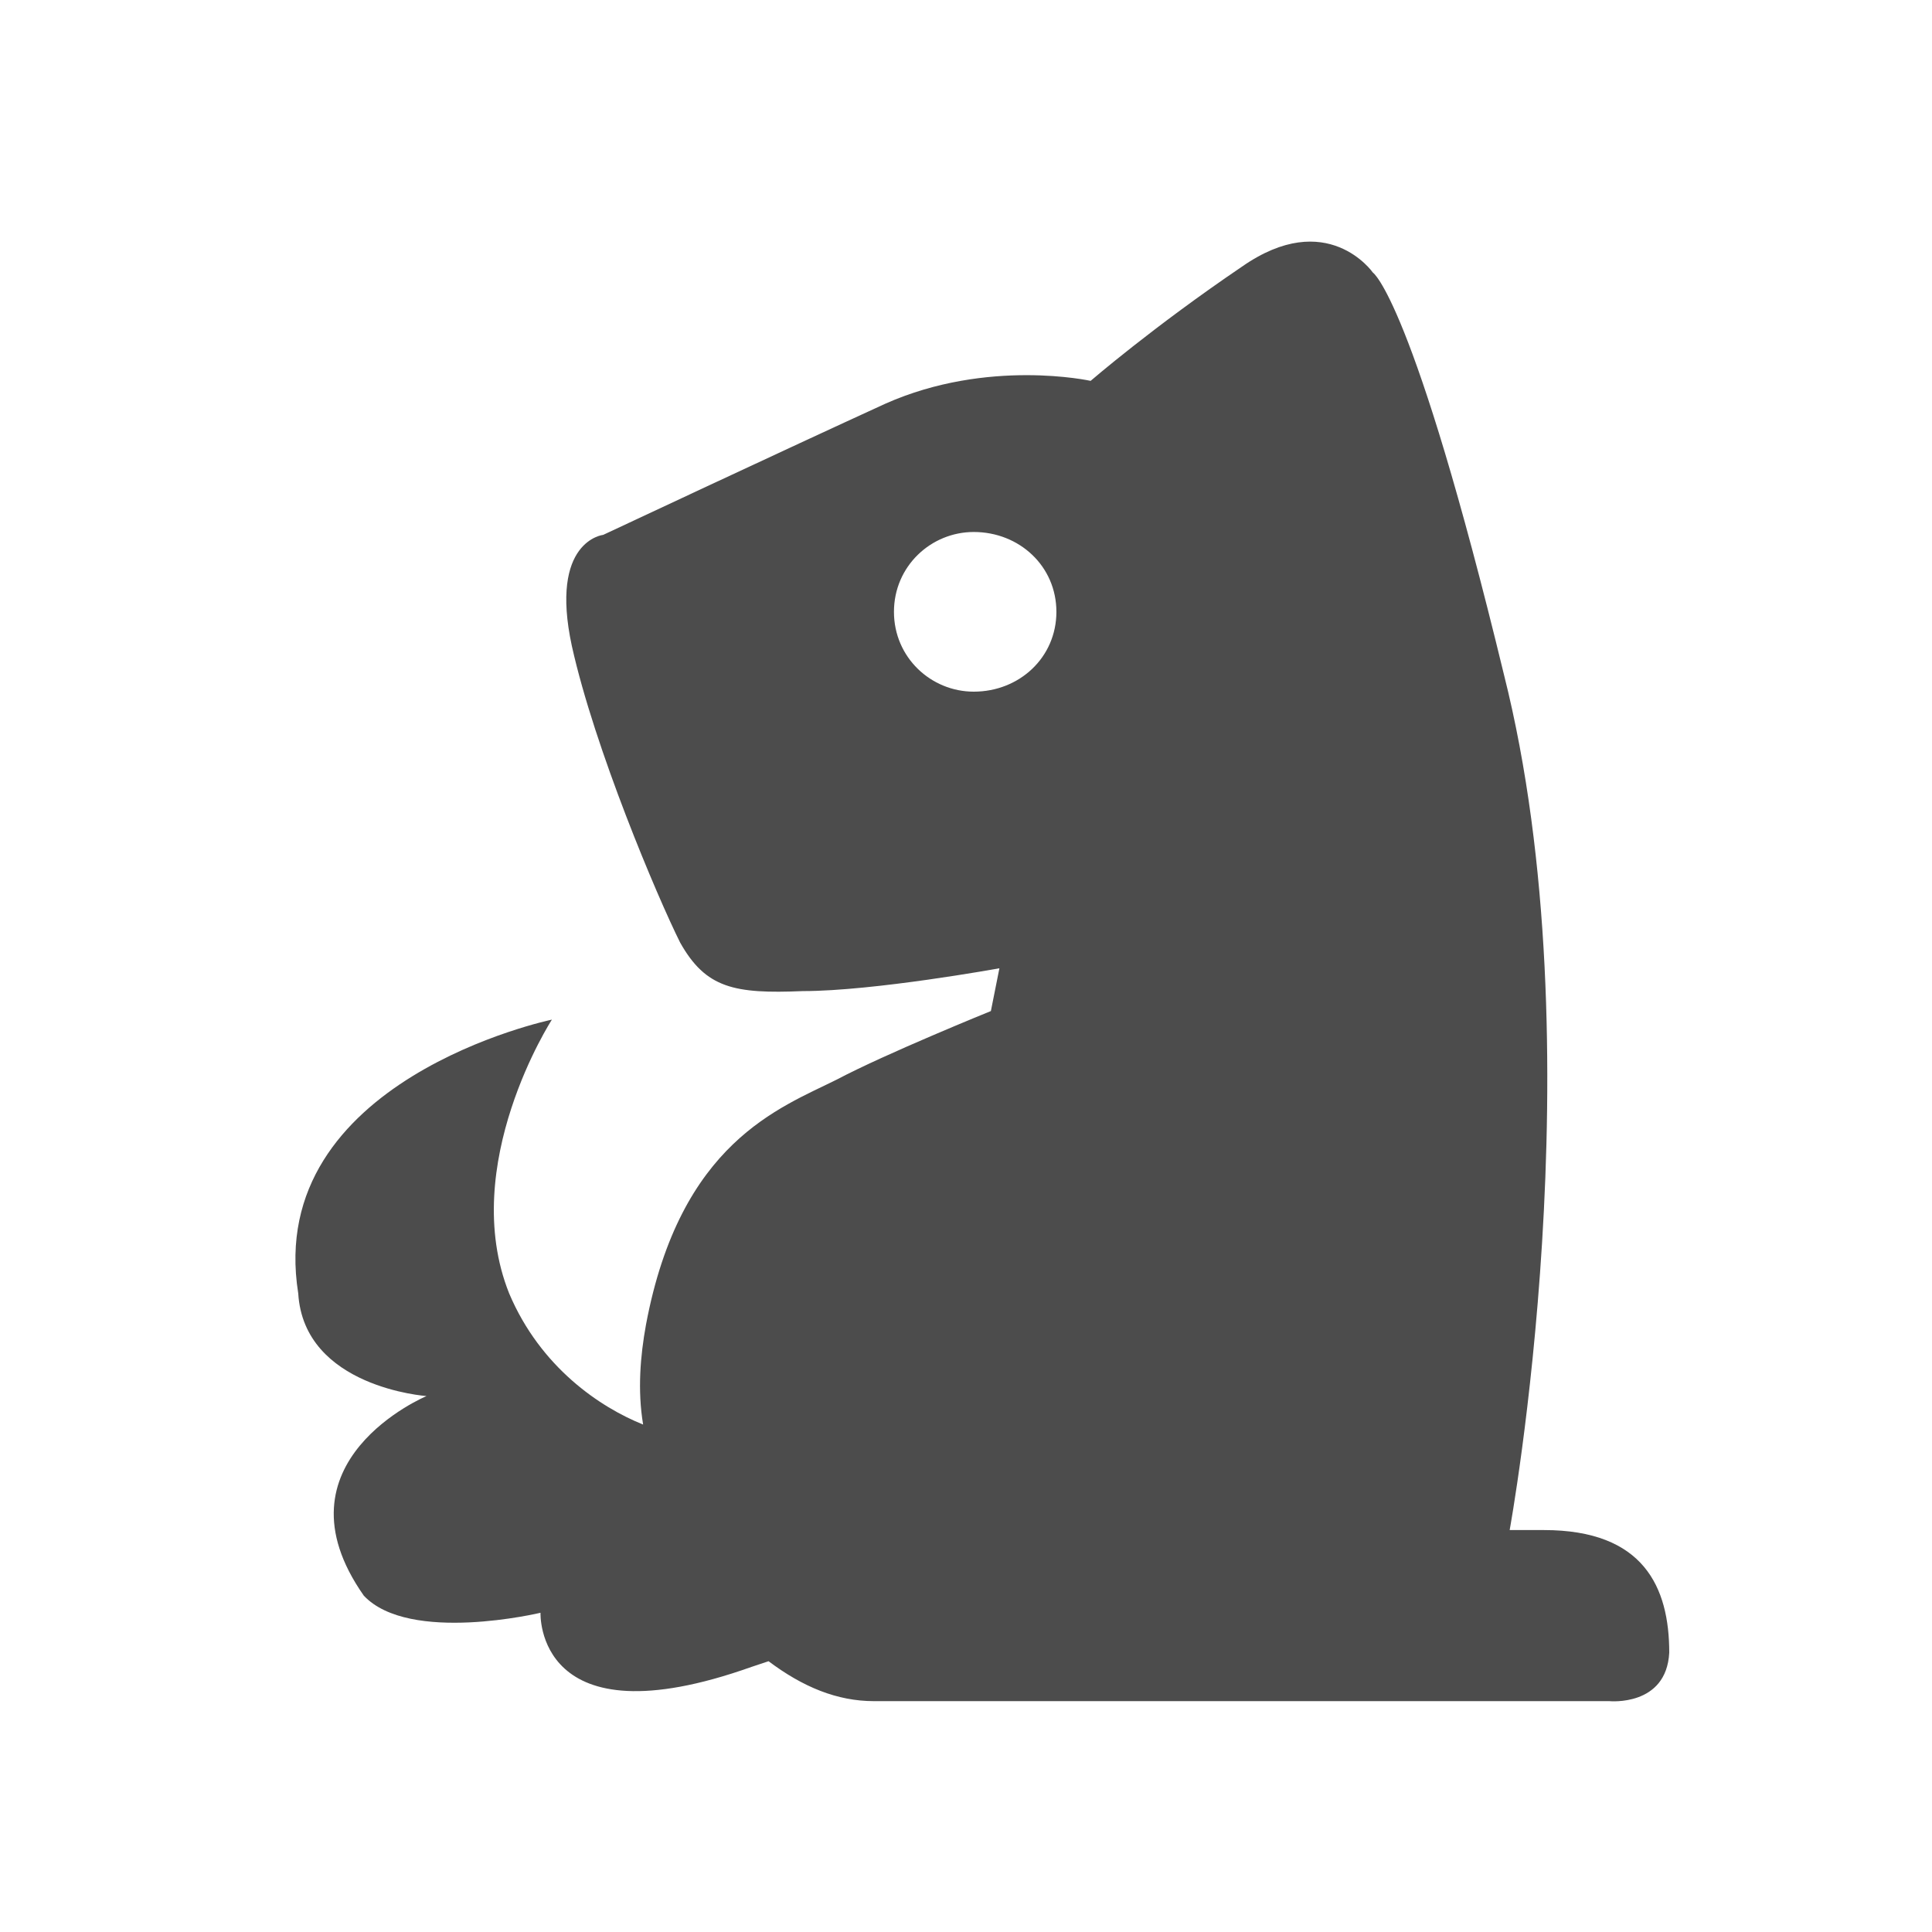
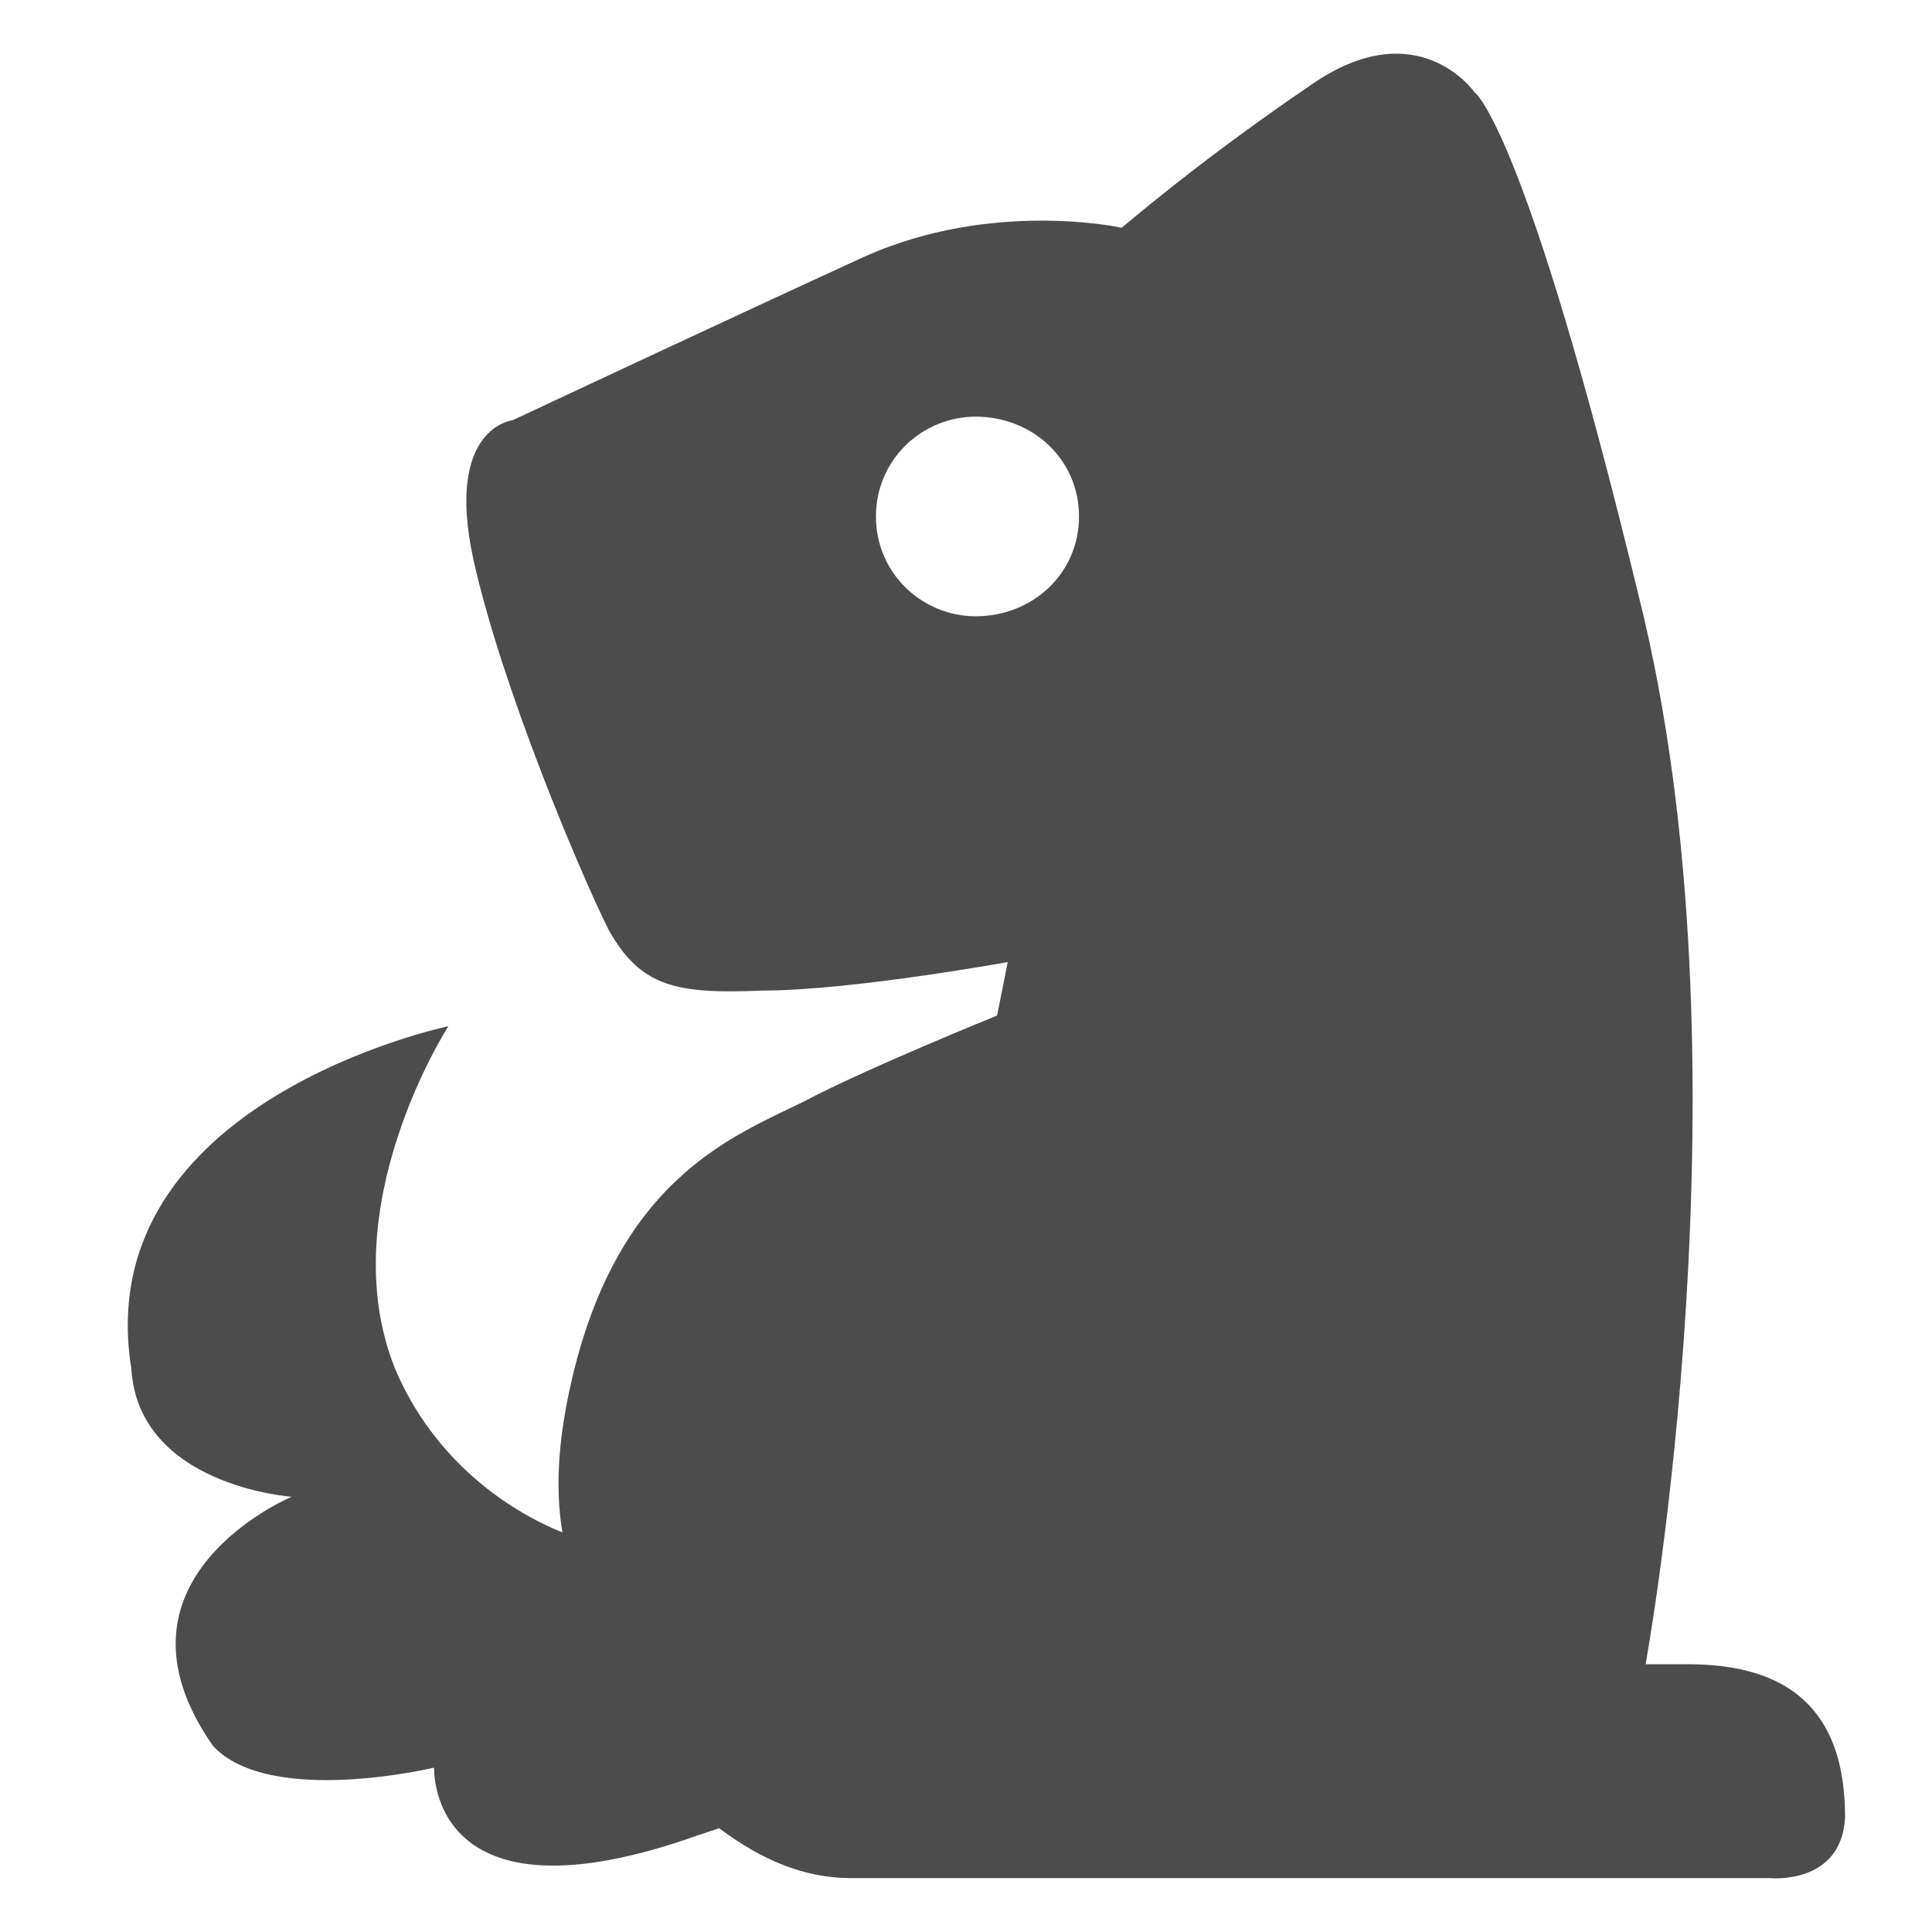
- <svg xmlns="http://www.w3.org/2000/svg" version="1.1" id="图层_1" x="0px" y="0px" width="90px" height="90px" viewBox="0 0 90 90" enable-background="new 0 0 90 90" xml:space="preserve">
-   <path opacity="0.7" fill-rule="evenodd" clip-rule="evenodd" d="M45.361,24.782c-1.991,0-3.717,1.594-3.717,3.719  c0,2.126,1.726,3.719,3.717,3.719c2.125,0,3.85-1.593,3.85-3.719C49.211,26.376,47.486,24.782,45.361,24.782L45.361,24.782  L45.361,24.782z M77.76,76.987c-0.133,2.523-2.788,2.259-2.788,2.259H40.715c-1.727,0-3.32-0.664-4.913-1.86l-0.797,0.266  c-10.091,3.586-9.826-2.523-9.826-2.523s-6.108,1.461-8.232-0.798c-4.382-6.243,2.922-9.297,2.922-9.297s-5.711-0.398-5.976-4.783  c-1.593-9.963,11.817-12.753,11.817-12.753s-4.381,6.774-1.992,12.753c1.46,3.453,4.25,5.312,6.241,6.11  c-0.265-1.595-0.132-3.189,0.133-4.65c1.594-8.502,6.24-10.096,8.896-11.424c2.257-1.196,7.171-3.188,7.171-3.188l0.397-1.993  c0,0-5.841,1.063-9.161,1.063c-3.188,0.134-4.515-0.132-5.71-2.258c-1.063-2.126-3.983-9.033-5.045-13.814  c-1.062-4.916,1.46-5.181,1.46-5.181s8.498-3.985,13.145-6.111c4.781-2.125,9.561-1.063,9.561-1.063s2.922-2.523,7.037-5.312  c3.984-2.79,6.109,0.265,6.109,0.265s1.859,1.196,6.108,18.731c4.382,17.401,0.266,39.85,0.266,39.85h1.594  C76.565,71.275,77.76,73.932,77.76,76.987L77.76,76.987L77.76,76.987z M77.76,76.987" />
+ <svg xmlns="http://www.w3.org/2000/svg" version="1.1" id="图层_1" x="0px" y="0px" width="72px" height="72px" viewBox="0 0 72 72" enable-background="new 0 0 72 72" xml:space="preserve">
+   <path opacity="0.7" fill-rule="evenodd" clip-rule="evenodd" d="M36.361,15.528c-1.991,0-3.717,1.594-3.717,3.719  c0,2.126,1.726,3.719,3.717,3.719c2.125,0,3.85-1.593,3.85-3.719C40.211,17.122,38.486,15.528,36.361,15.528L36.361,15.528  L36.361,15.528z M68.76,67.733c-0.133,2.523-2.788,2.259-2.788,2.259H31.715c-1.727,0-3.32-0.664-4.913-1.86l-0.797,0.266  c-10.091,3.586-9.826-2.523-9.826-2.523s-6.108,1.461-8.232-0.798c-4.382-6.243,2.922-9.297,2.922-9.297s-5.711-0.398-5.976-4.783  c-1.593-9.963,11.817-12.753,11.817-12.753s-4.381,6.774-1.992,12.753c1.46,3.453,4.25,5.313,6.241,6.11  c-0.265-1.595-0.132-3.188,0.133-4.649c1.594-8.502,6.24-10.096,8.896-11.424c2.257-1.196,7.171-3.188,7.171-3.188l0.397-1.993  c0,0-5.841,1.063-9.161,1.063c-3.188,0.134-4.515-0.132-5.71-2.258c-1.063-2.126-3.983-9.033-5.045-13.814  c-1.062-4.917,1.46-5.182,1.46-5.182s8.498-3.985,13.145-6.111c4.781-2.126,9.561-1.063,9.561-1.063s2.922-2.523,7.037-5.313  c3.984-2.79,6.109,0.265,6.109,0.265s1.859,1.196,6.108,18.731c4.382,17.401,0.266,39.85,0.266,39.85h1.594  C67.565,62.021,68.76,64.678,68.76,67.733L68.76,67.733L68.76,67.733z M68.76,67.733" />
</svg>
